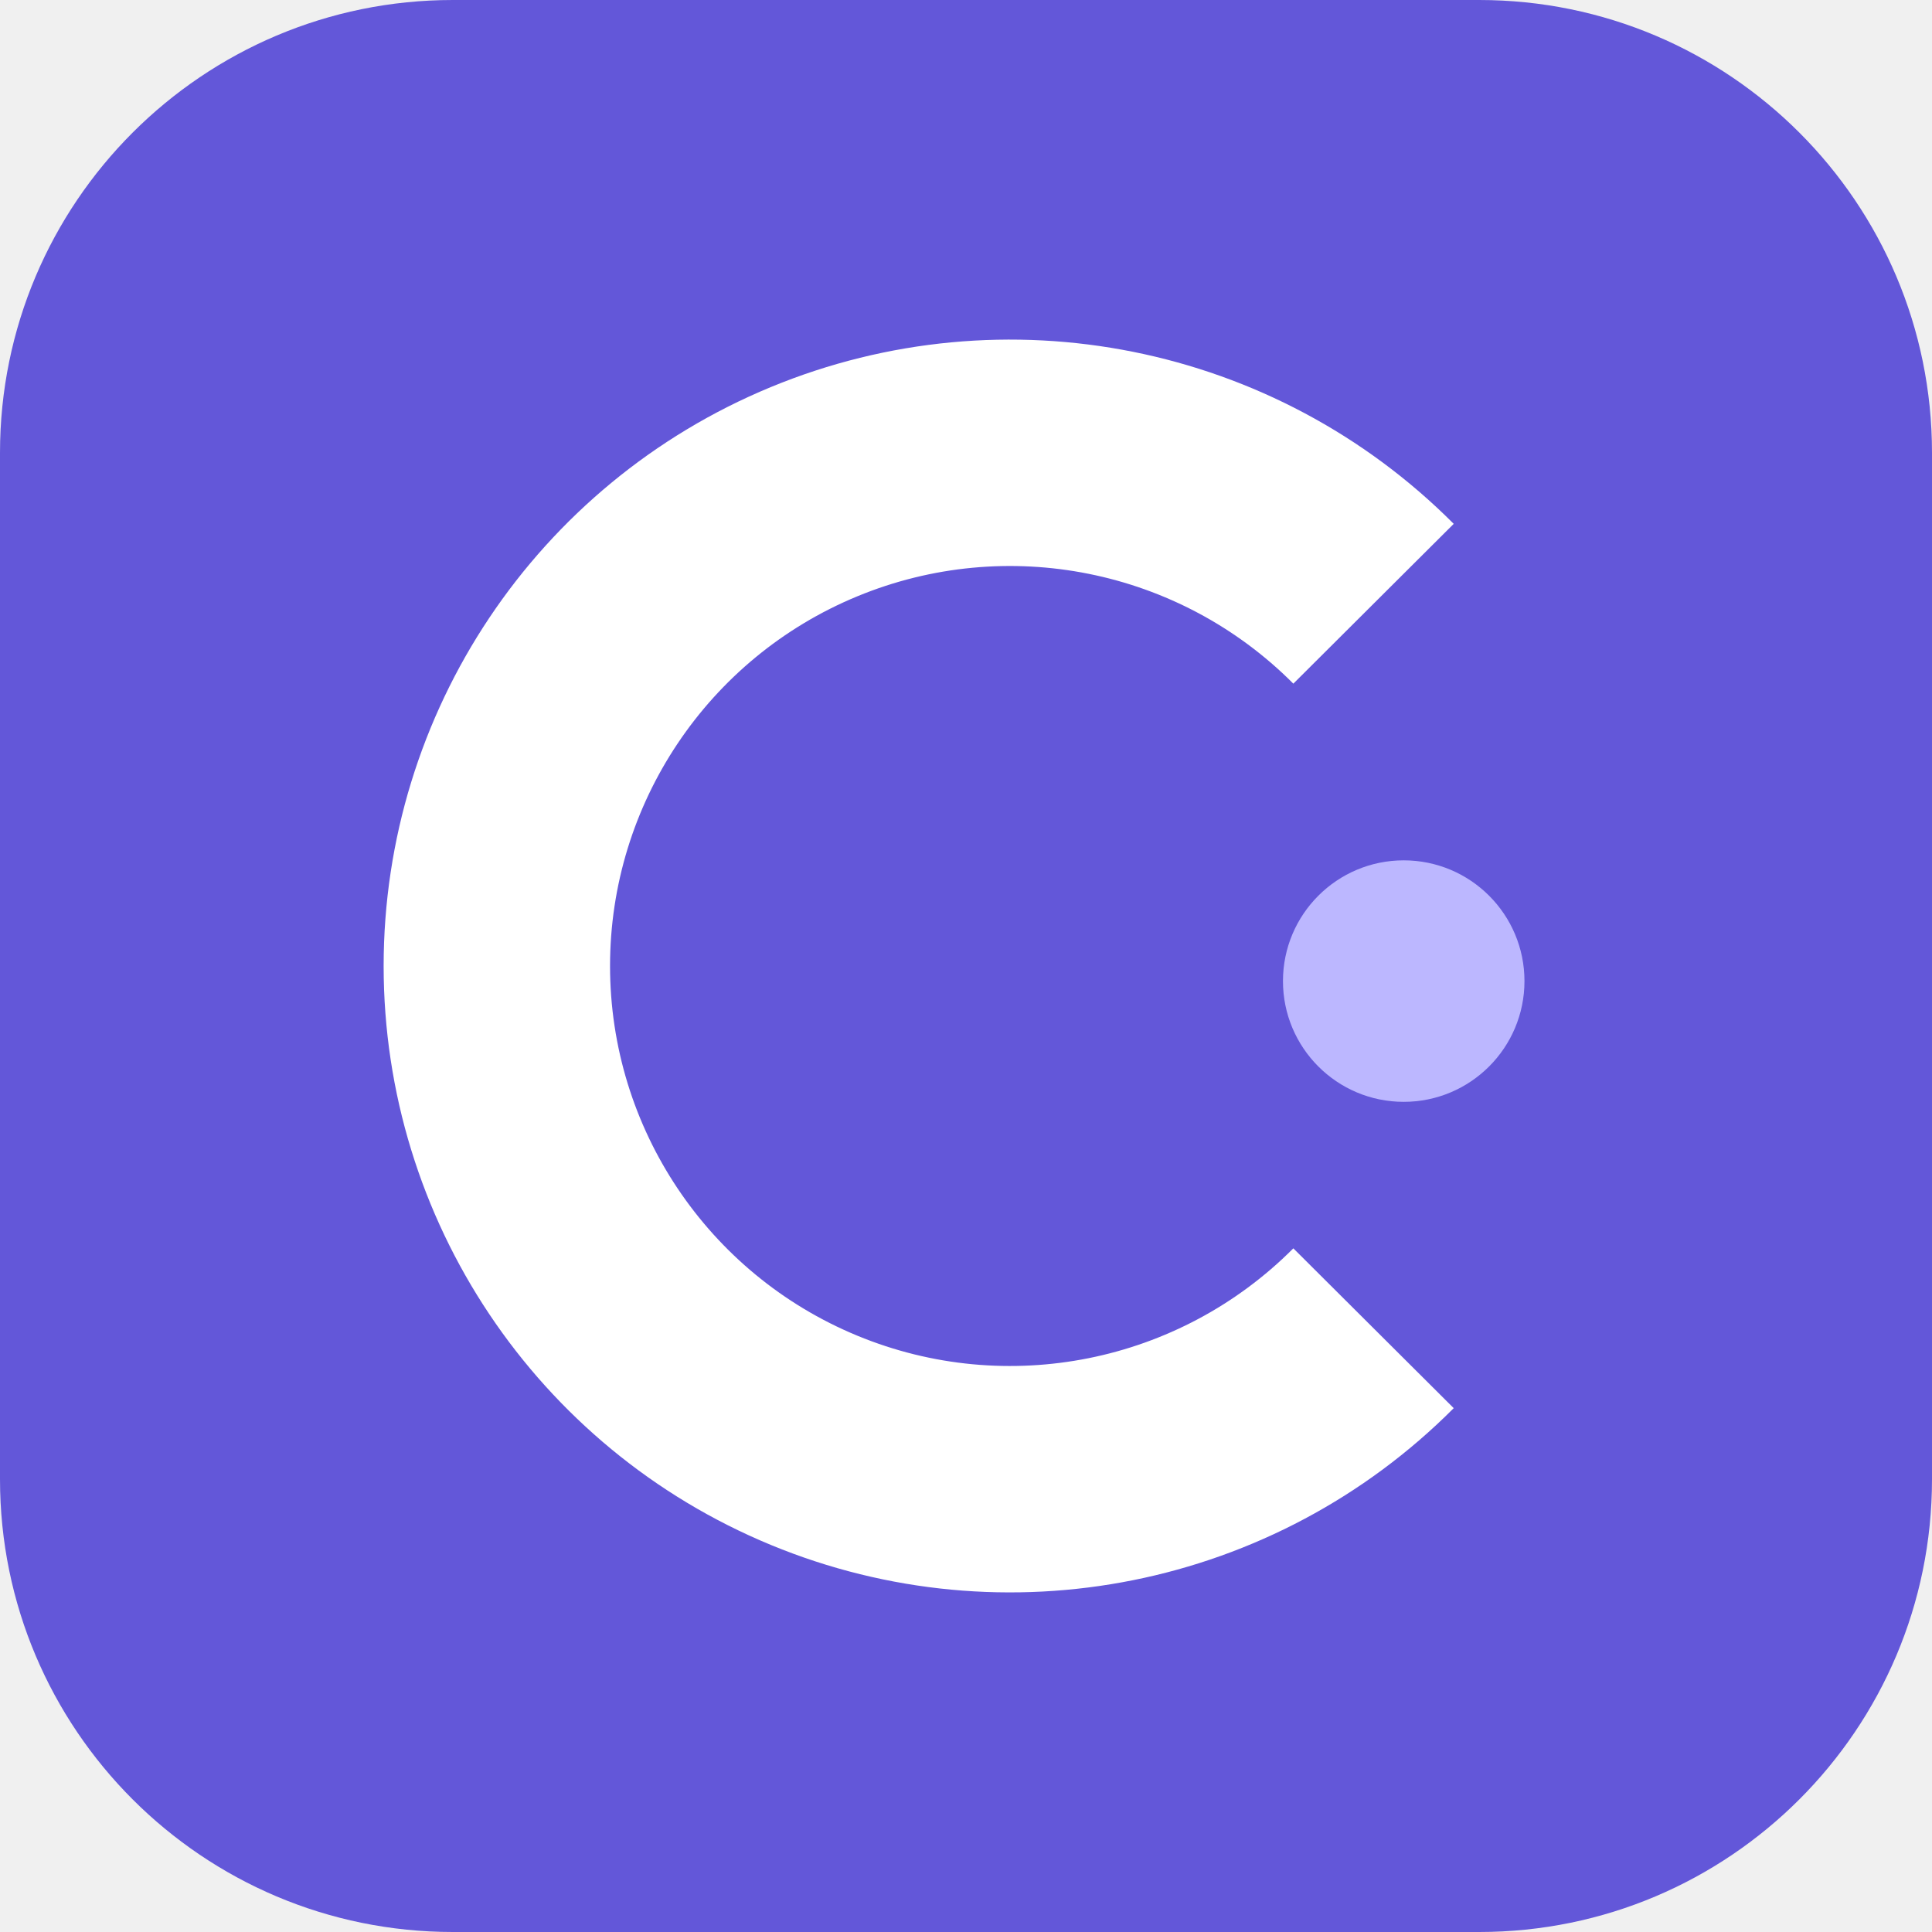
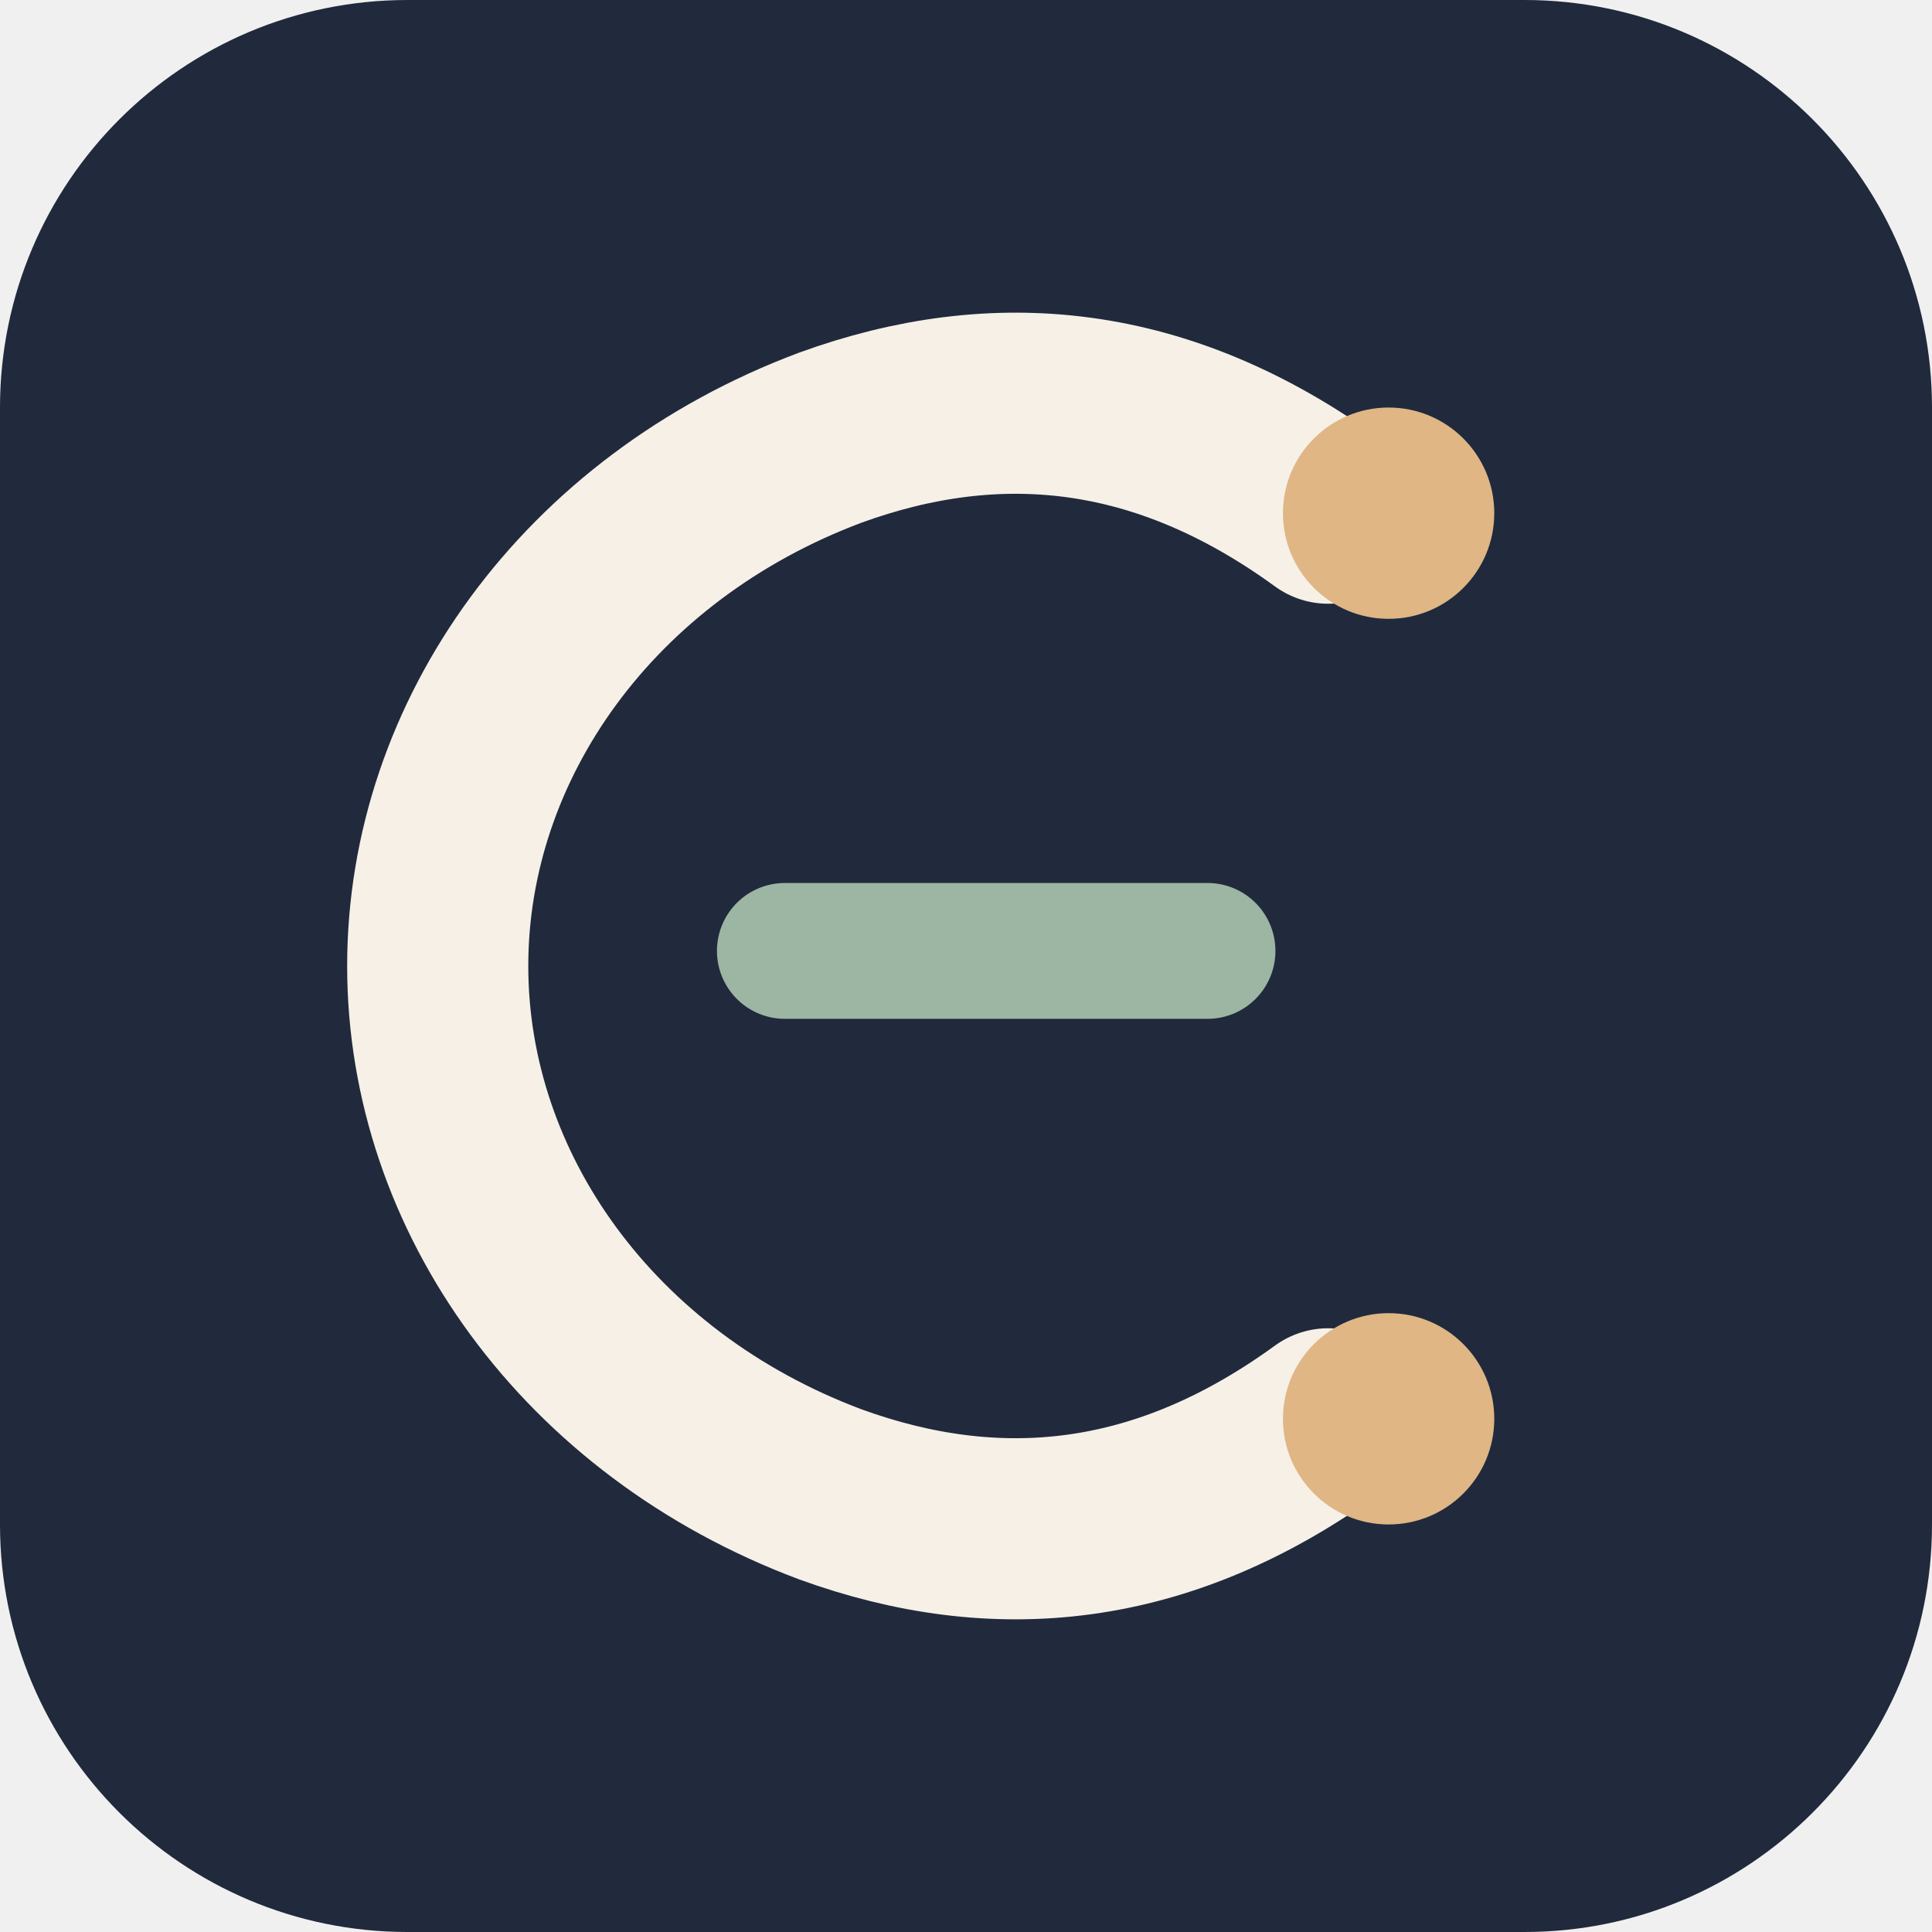
- <svg xmlns="http://www.w3.org/2000/svg" viewBox="0 0 128 128">
-   <rect width="128" height="128" rx="30" fill="#6357d9" />
-   <path d="M91 40a34 34 0 1 0 0 48" fill="none" stroke="white" stroke-width="15" />
-   <circle cx="93" cy="65" r="8" fill="#bcb7ff" />
+ <svg xmlns="http://www.w3.org/2000/svg" viewBox="0 0 128 128" role="img" aria-labelledby="title">
+   <rect width="128" height="128" rx="27" fill="#202a3c" />
+   <path d="M88 34C77 26 66 25 55 29 39 35 29 49 29 64s10 29 26 35c11 4 22 3 33-5" fill="none" stroke="#f6f0e7" stroke-width="12" stroke-linecap="round" />
+   <path d="M52 63h28" fill="none" stroke="#9db6a3" stroke-width="9" stroke-linecap="round" />
+   <circle cx="92" cy="34" r="7" fill="#dfb684" />
+   <circle cx="92" cy="94" r="7" fill="#dfb684" />
</svg>
